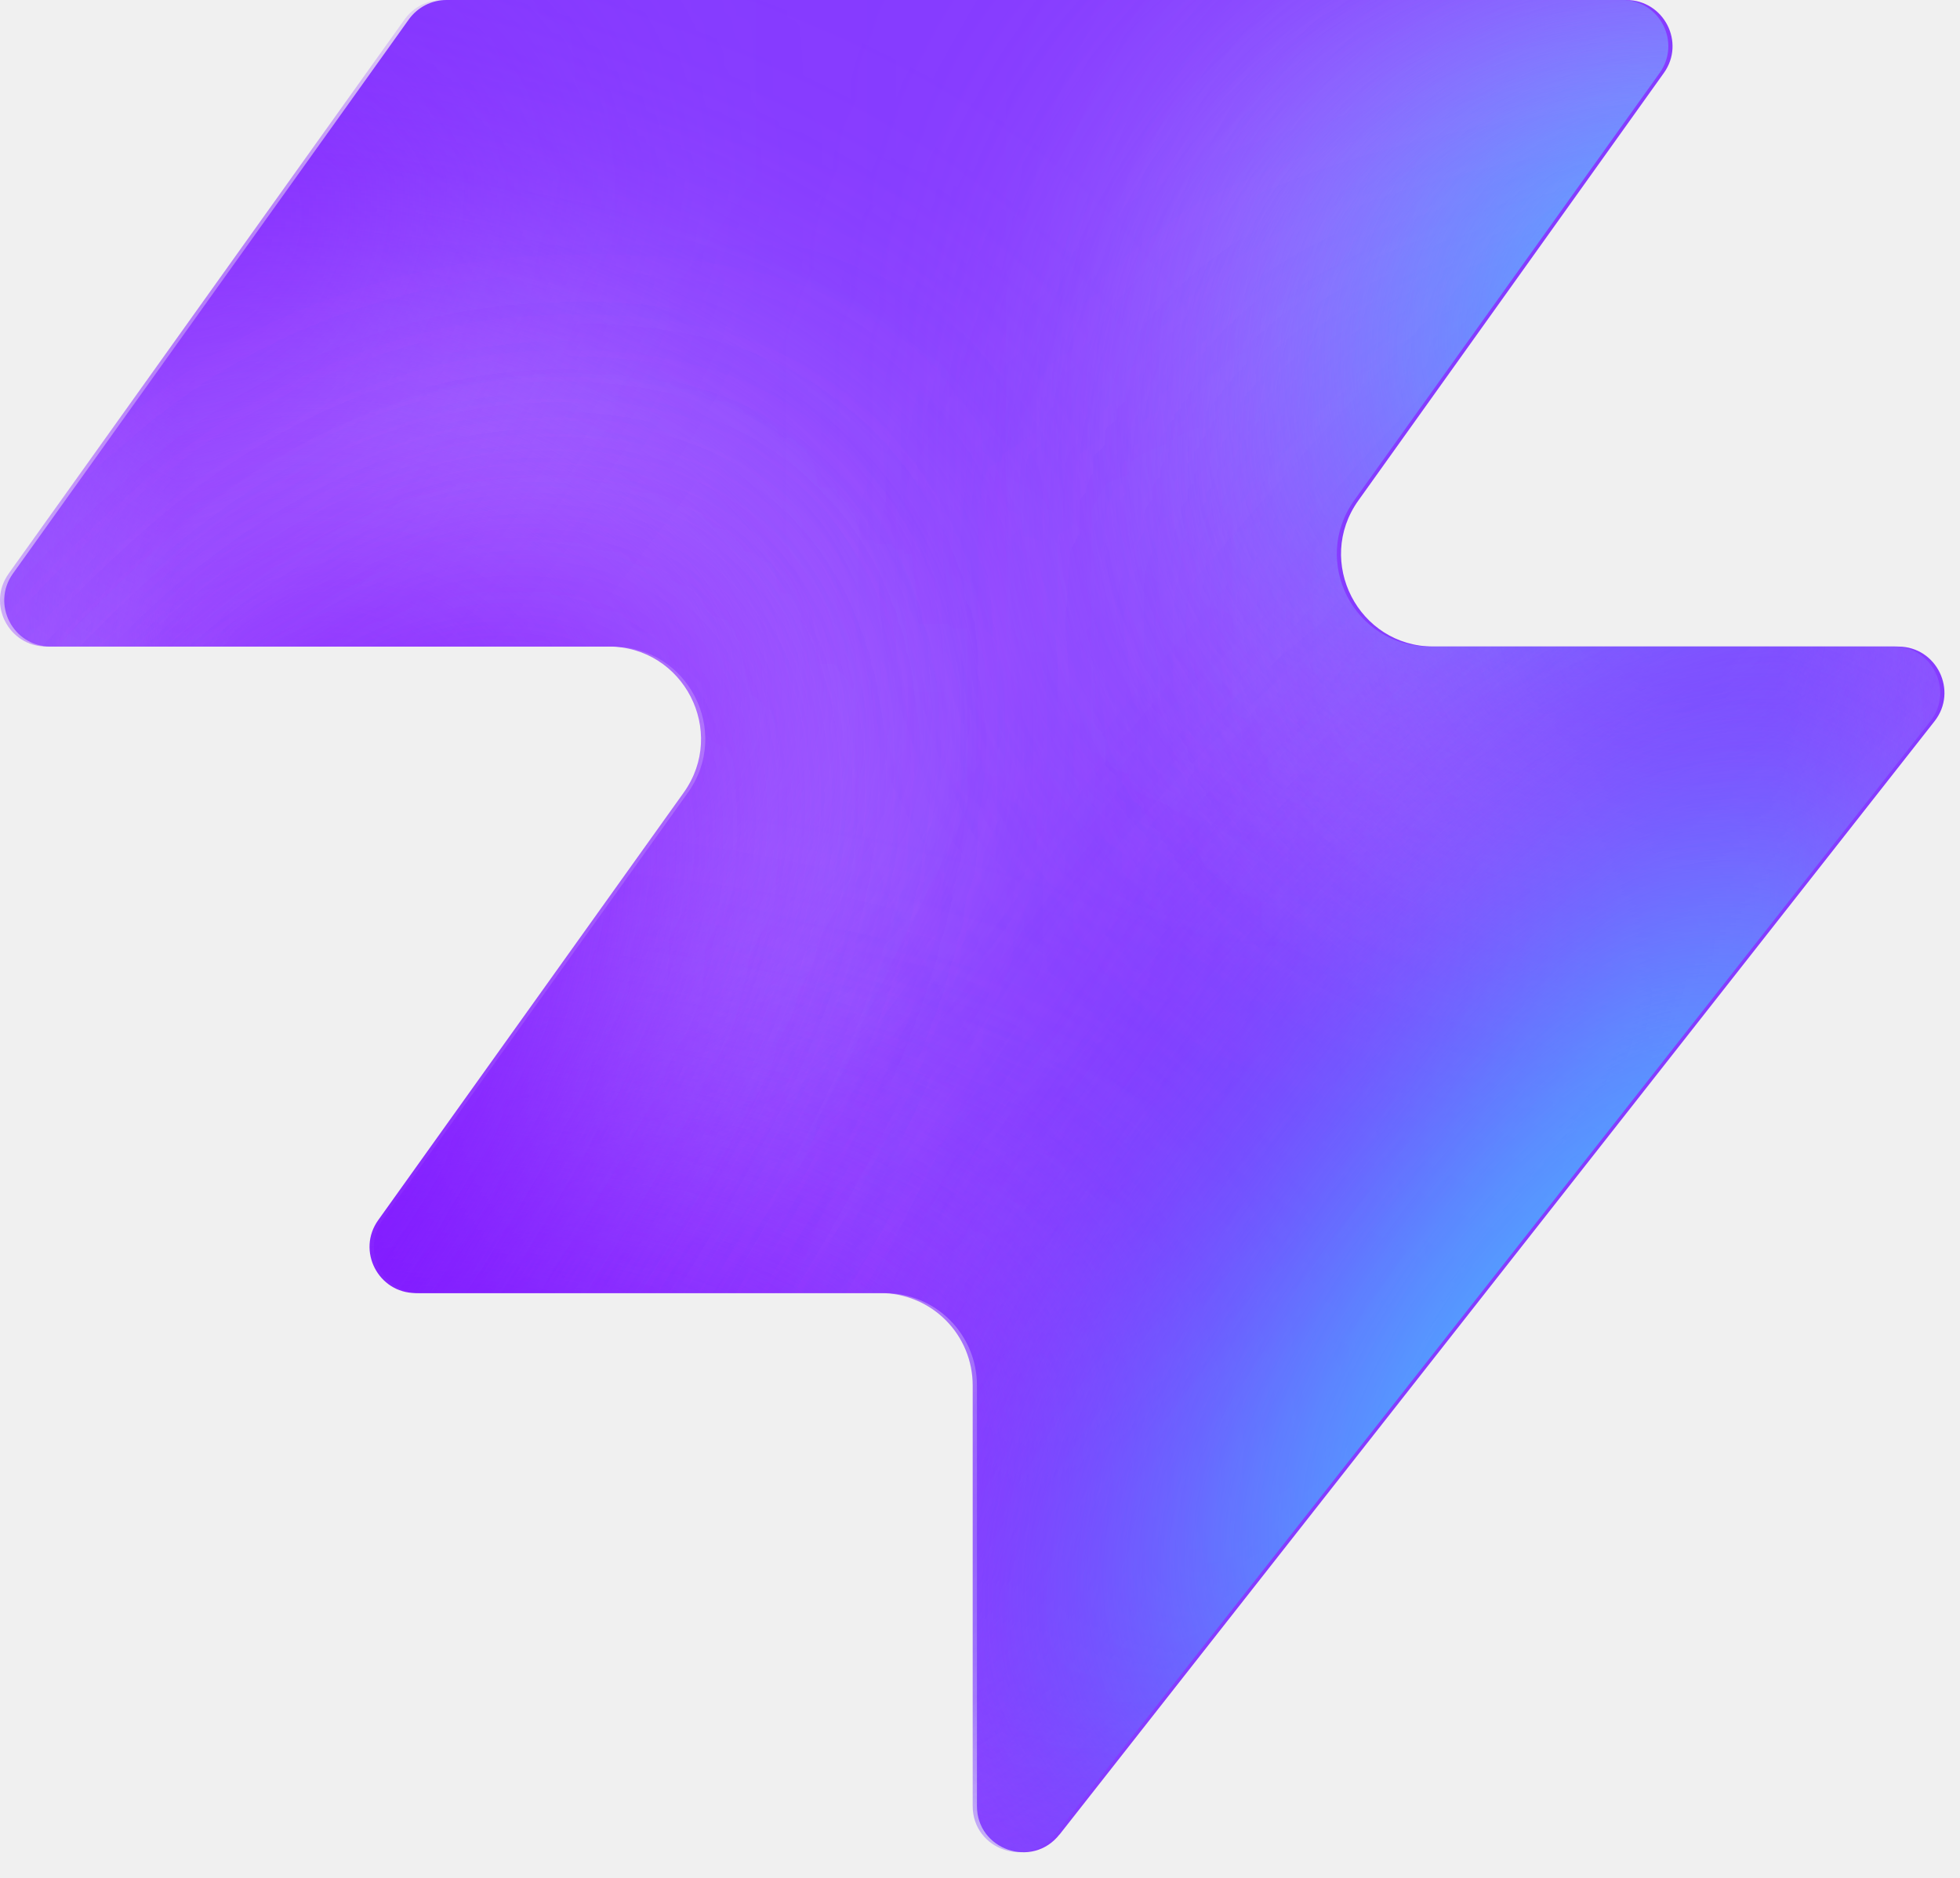
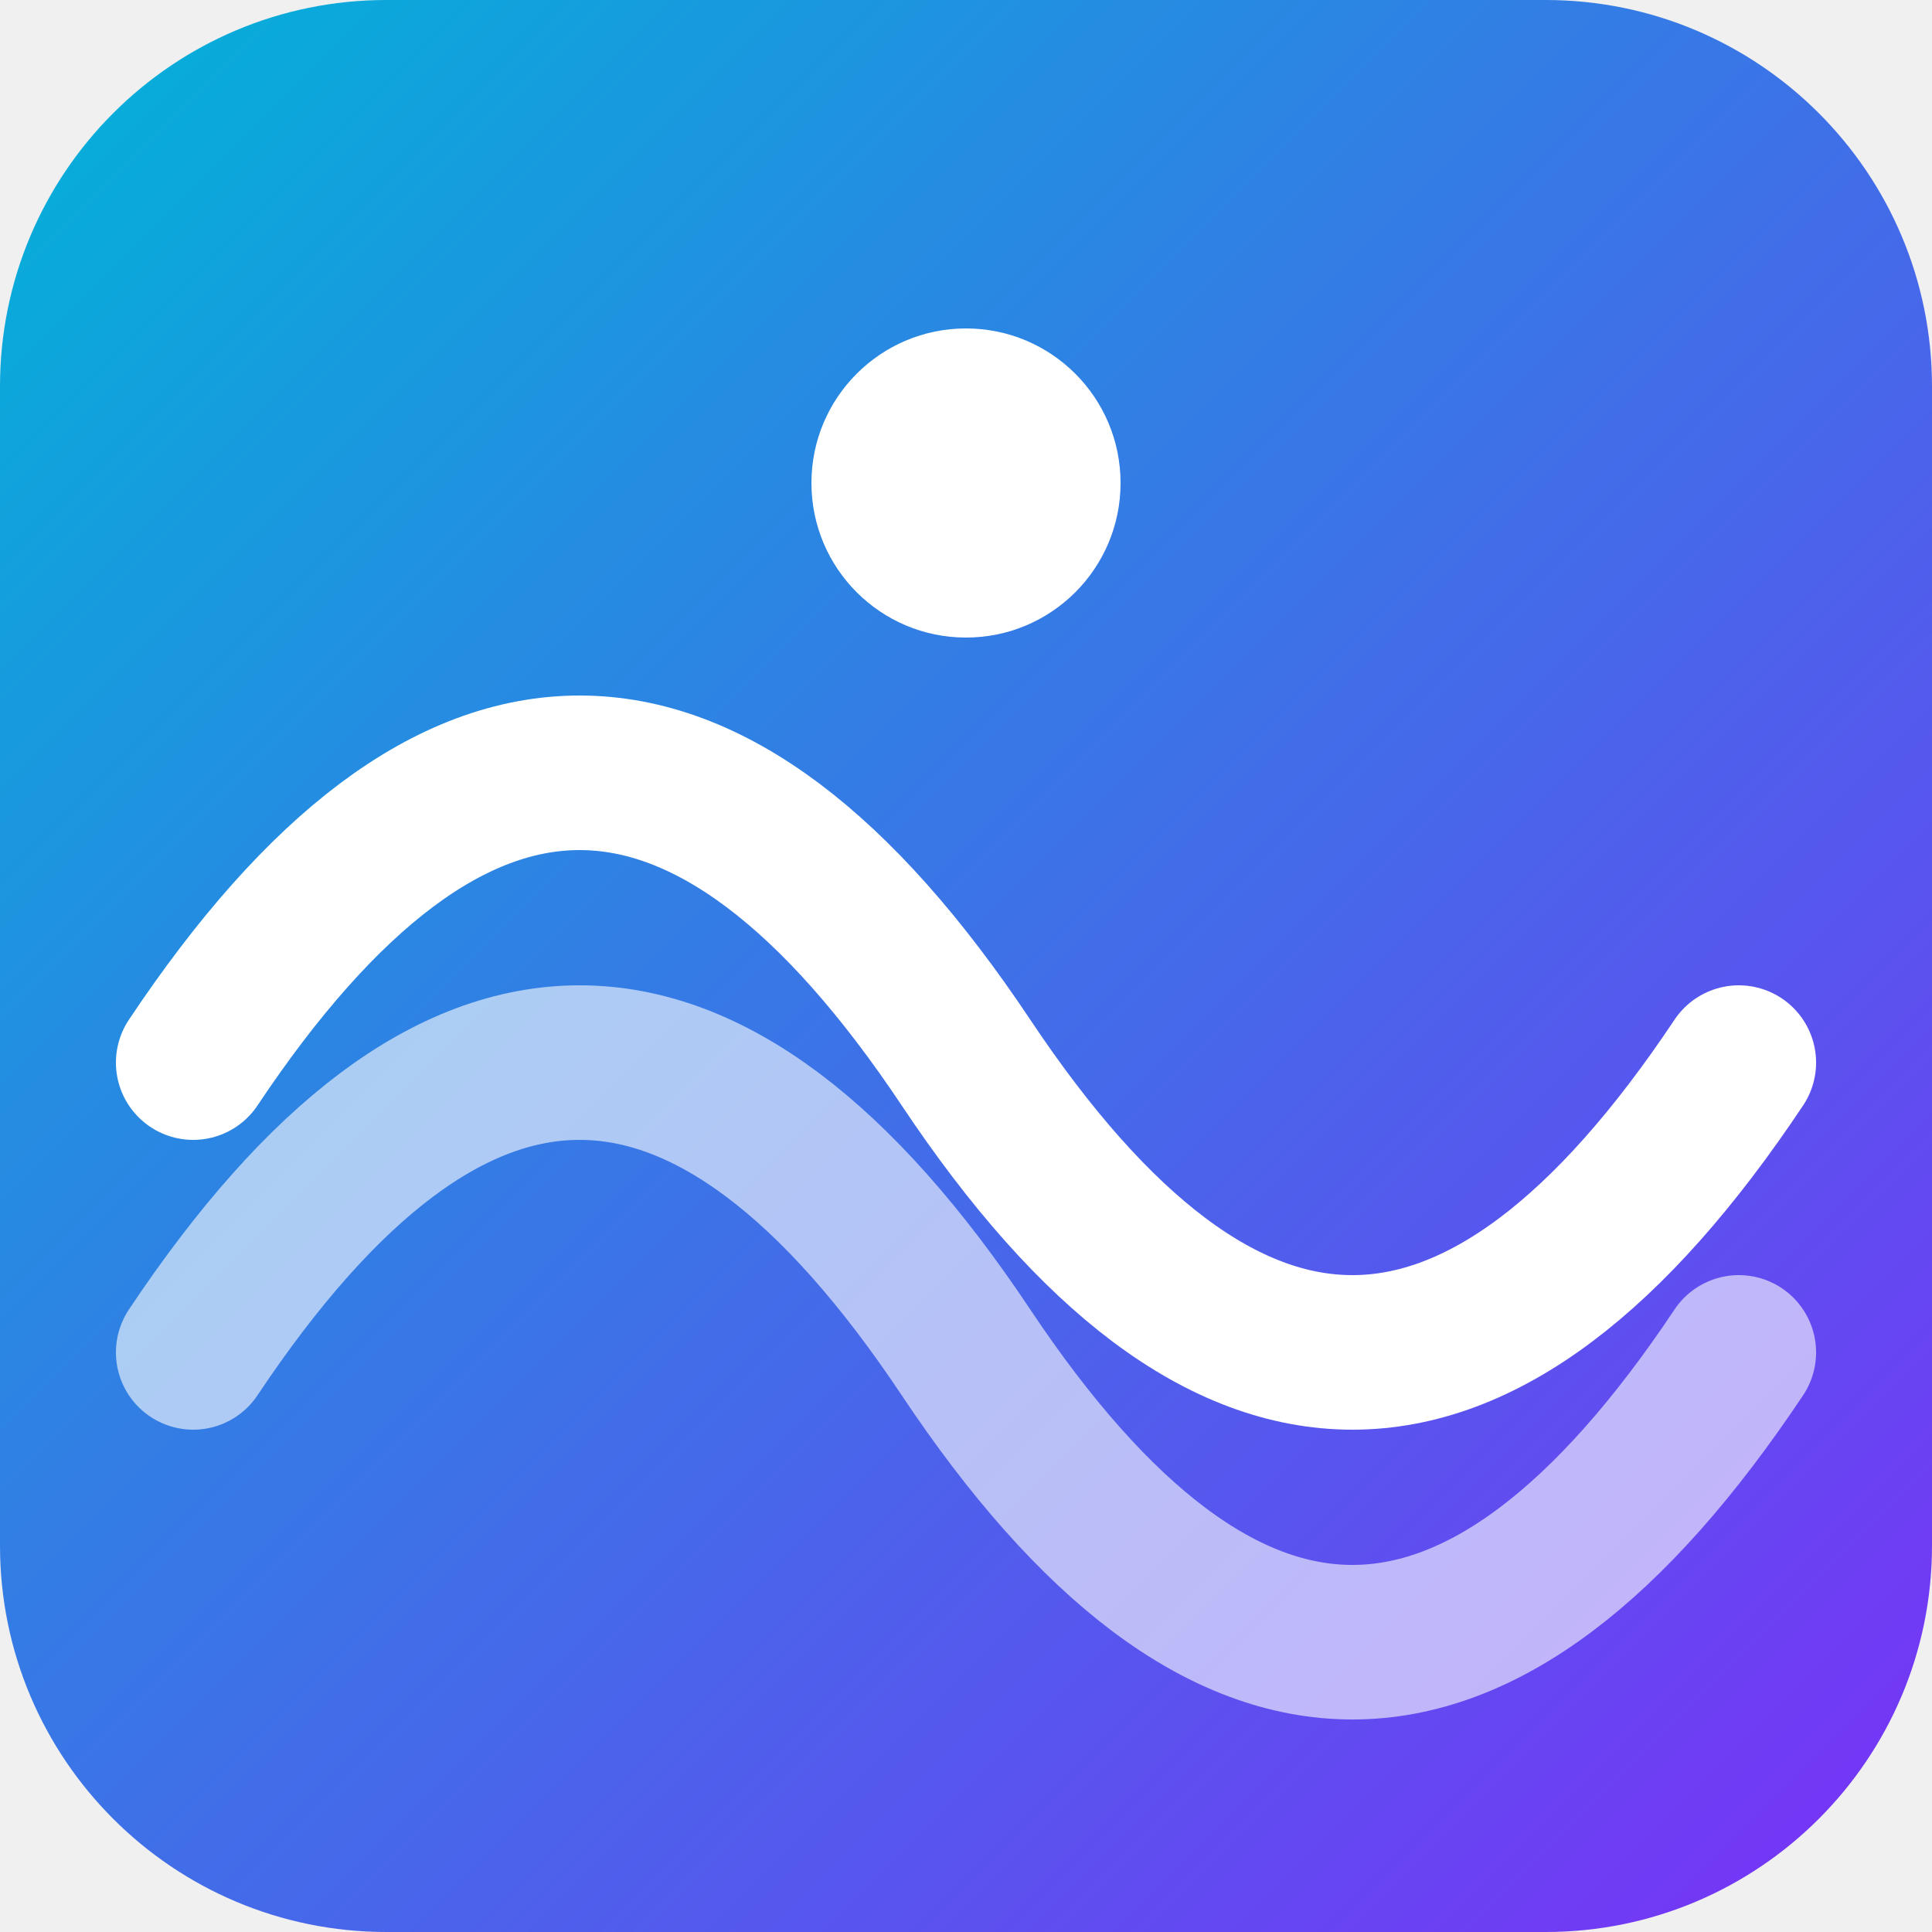
- <svg xmlns="http://www.w3.org/2000/svg" width="48" height="46" fill="none" viewBox="0 0 48 46">
-   <path fill="#863bff" d="M25.946 44.938c-.664.845-2.021.375-2.021-.698V33.937a2.26 2.26 0 0 0-2.262-2.262H10.287c-.92 0-1.456-1.04-.92-1.788l7.48-10.471c1.07-1.497 0-3.578-1.842-3.578H1.237c-.92 0-1.456-1.04-.92-1.788L10.013.474c.214-.297.556-.474.92-.474h28.894c.92 0 1.456 1.04.92 1.788l-7.48 10.471c-1.07 1.498 0 3.579 1.842 3.579h11.377c.943 0 1.473 1.088.89 1.83L25.947 44.94z" style="fill:#863bff;fill:color(display-p3 .525 .23 1);fill-opacity:1" />
-   <mask id="a" width="48" height="46" x="0" y="0" maskUnits="userSpaceOnUse" style="mask-type:alpha">
-     <path fill="#000" d="M25.842 44.938c-.664.844-2.021.375-2.021-.698V33.937a2.26 2.26 0 0 0-2.262-2.262H10.183c-.92 0-1.456-1.04-.92-1.788l7.48-10.471c1.07-1.498 0-3.579-1.842-3.579H1.133c-.92 0-1.456-1.04-.92-1.787L9.91.473c.214-.297.556-.474.92-.474h28.894c.92 0 1.456 1.04.92 1.788l-7.48 10.471c-1.07 1.498 0 3.578 1.842 3.578h11.377c.943 0 1.473 1.088.89 1.832L25.843 44.94z" style="fill:#000;fill-opacity:1" />
-   </mask>
-   <g mask="url(#a)">
-     <g filter="url(#b)">
-       <ellipse cx="5.508" cy="14.704" fill="#ede6ff" rx="5.508" ry="14.704" style="fill:#ede6ff;fill:color(display-p3 .927 .903 1);fill-opacity:1" transform="matrix(.00324 1 1 -.00324 -4.47 31.516)" />
-     </g>
-     <g filter="url(#c)">
-       <ellipse cx="10.399" cy="29.851" fill="#ede6ff" rx="10.399" ry="29.851" style="fill:#ede6ff;fill:color(display-p3 .927 .903 1);fill-opacity:1" transform="matrix(.00324 1 1 -.00324 -39.328 7.883)" />
-     </g>
-     <g filter="url(#d)">
-       <ellipse cx="5.508" cy="30.487" fill="#7e14ff" rx="5.508" ry="30.487" style="fill:#7e14ff;fill:color(display-p3 .492 .077 1);fill-opacity:1" transform="rotate(89.814 -25.913 -14.639)scale(1 -1)" />
-     </g>
-     <g filter="url(#e)">
-       <ellipse cx="5.508" cy="30.599" fill="#7e14ff" rx="5.508" ry="30.599" style="fill:#7e14ff;fill:color(display-p3 .492 .077 1);fill-opacity:1" transform="rotate(89.814 -32.644 -3.334)scale(1 -1)" />
-     </g>
-     <g filter="url(#f)">
-       <ellipse cx="5.508" cy="30.599" fill="#7e14ff" rx="5.508" ry="30.599" style="fill:#7e14ff;fill:color(display-p3 .492 .077 1);fill-opacity:1" transform="matrix(.00324 1 1 -.00324 -34.34 30.47)" />
-     </g>
-     <g filter="url(#g)">
-       <ellipse cx="14.072" cy="22.078" fill="#ede6ff" rx="14.072" ry="22.078" style="fill:#ede6ff;fill:color(display-p3 .927 .903 1);fill-opacity:1" transform="rotate(93.35 24.506 48.493)scale(-1 1)" />
-     </g>
-     <g filter="url(#h)">
-       <ellipse cx="3.47" cy="21.501" fill="#7e14ff" rx="3.47" ry="21.501" style="fill:#7e14ff;fill:color(display-p3 .492 .077 1);fill-opacity:1" transform="rotate(89.009 28.708 47.59)scale(-1 1)" />
-     </g>
-     <g filter="url(#i)">
-       <ellipse cx="3.47" cy="21.501" fill="#7e14ff" rx="3.47" ry="21.501" style="fill:#7e14ff;fill:color(display-p3 .492 .077 1);fill-opacity:1" transform="rotate(89.009 28.708 47.59)scale(-1 1)" />
-     </g>
-     <g filter="url(#j)">
-       <ellipse cx=".387" cy="8.972" fill="#7e14ff" rx="4.407" ry="29.108" style="fill:#7e14ff;fill:color(display-p3 .492 .077 1);fill-opacity:1" transform="rotate(39.51 .387 8.972)" />
-     </g>
-     <g filter="url(#k)">
-       <ellipse cx="47.523" cy="-6.092" fill="#7e14ff" rx="4.407" ry="29.108" style="fill:#7e14ff;fill:color(display-p3 .492 .077 1);fill-opacity:1" transform="rotate(37.892 47.523 -6.092)" />
-     </g>
-     <g filter="url(#l)">
-       <ellipse cx="41.412" cy="6.333" fill="#47bfff" rx="5.971" ry="9.665" style="fill:#47bfff;fill:color(display-p3 .28 .748 1);fill-opacity:1" transform="rotate(37.892 41.412 6.333)" />
-     </g>
-     <g filter="url(#m)">
-       <ellipse cx="-1.879" cy="38.332" fill="#7e14ff" rx="4.407" ry="29.108" style="fill:#7e14ff;fill:color(display-p3 .492 .077 1);fill-opacity:1" transform="rotate(37.892 -1.88 38.332)" />
-     </g>
-     <g filter="url(#n)">
-       <ellipse cx="-1.879" cy="38.332" fill="#7e14ff" rx="4.407" ry="29.108" style="fill:#7e14ff;fill:color(display-p3 .492 .077 1);fill-opacity:1" transform="rotate(37.892 -1.88 38.332)" />
-     </g>
-     <g filter="url(#o)">
-       <ellipse cx="35.651" cy="29.907" fill="#7e14ff" rx="4.407" ry="29.108" style="fill:#7e14ff;fill:color(display-p3 .492 .077 1);fill-opacity:1" transform="rotate(37.892 35.651 29.907)" />
-     </g>
-     <g filter="url(#p)">
-       <ellipse cx="38.418" cy="32.4" fill="#47bfff" rx="5.971" ry="15.297" style="fill:#47bfff;fill:color(display-p3 .28 .748 1);fill-opacity:1" transform="rotate(37.892 38.418 32.4)" />
-     </g>
-   </g>
+ <svg xmlns="http://www.w3.org/2000/svg" viewBox="0 0 100 100">
  <defs>
-     <filter id="b" width="60.045" height="41.654" x="-19.77" y="16.149" color-interpolation-filters="sRGB" filterUnits="userSpaceOnUse">
-       <feFlood flood-opacity="0" result="BackgroundImageFix" />
-       <feBlend in="SourceGraphic" in2="BackgroundImageFix" result="shape" />
-       <feGaussianBlur result="effect1_foregroundBlur_2002_17158" stdDeviation="7.659" />
-     </filter>
-     <filter id="c" width="90.34" height="51.437" x="-54.613" y="-7.533" color-interpolation-filters="sRGB" filterUnits="userSpaceOnUse">
-       <feFlood flood-opacity="0" result="BackgroundImageFix" />
-       <feBlend in="SourceGraphic" in2="BackgroundImageFix" result="shape" />
-       <feGaussianBlur result="effect1_foregroundBlur_2002_17158" stdDeviation="7.659" />
-     </filter>
-     <filter id="d" width="79.355" height="29.4" x="-49.64" y="2.03" color-interpolation-filters="sRGB" filterUnits="userSpaceOnUse">
-       <feFlood flood-opacity="0" result="BackgroundImageFix" />
-       <feBlend in="SourceGraphic" in2="BackgroundImageFix" result="shape" />
-       <feGaussianBlur result="effect1_foregroundBlur_2002_17158" stdDeviation="4.596" />
-     </filter>
-     <filter id="e" width="79.579" height="29.4" x="-45.045" y="20.029" color-interpolation-filters="sRGB" filterUnits="userSpaceOnUse">
-       <feFlood flood-opacity="0" result="BackgroundImageFix" />
-       <feBlend in="SourceGraphic" in2="BackgroundImageFix" result="shape" />
-       <feGaussianBlur result="effect1_foregroundBlur_2002_17158" stdDeviation="4.596" />
-     </filter>
-     <filter id="f" width="79.579" height="29.4" x="-43.513" y="21.178" color-interpolation-filters="sRGB" filterUnits="userSpaceOnUse">
-       <feFlood flood-opacity="0" result="BackgroundImageFix" />
-       <feBlend in="SourceGraphic" in2="BackgroundImageFix" result="shape" />
-       <feGaussianBlur result="effect1_foregroundBlur_2002_17158" stdDeviation="4.596" />
-     </filter>
-     <filter id="g" width="74.749" height="58.852" x="15.756" y="-17.901" color-interpolation-filters="sRGB" filterUnits="userSpaceOnUse">
-       <feFlood flood-opacity="0" result="BackgroundImageFix" />
-       <feBlend in="SourceGraphic" in2="BackgroundImageFix" result="shape" />
-       <feGaussianBlur result="effect1_foregroundBlur_2002_17158" stdDeviation="7.659" />
-     </filter>
-     <filter id="h" width="61.377" height="25.362" x="23.548" y="2.284" color-interpolation-filters="sRGB" filterUnits="userSpaceOnUse">
-       <feFlood flood-opacity="0" result="BackgroundImageFix" />
-       <feBlend in="SourceGraphic" in2="BackgroundImageFix" result="shape" />
-       <feGaussianBlur result="effect1_foregroundBlur_2002_17158" stdDeviation="4.596" />
-     </filter>
-     <filter id="i" width="61.377" height="25.362" x="23.548" y="2.284" color-interpolation-filters="sRGB" filterUnits="userSpaceOnUse">
-       <feFlood flood-opacity="0" result="BackgroundImageFix" />
-       <feBlend in="SourceGraphic" in2="BackgroundImageFix" result="shape" />
-       <feGaussianBlur result="effect1_foregroundBlur_2002_17158" stdDeviation="4.596" />
-     </filter>
-     <filter id="j" width="56.045" height="63.649" x="-27.636" y="-22.853" color-interpolation-filters="sRGB" filterUnits="userSpaceOnUse">
-       <feFlood flood-opacity="0" result="BackgroundImageFix" />
-       <feBlend in="SourceGraphic" in2="BackgroundImageFix" result="shape" />
-       <feGaussianBlur result="effect1_foregroundBlur_2002_17158" stdDeviation="4.596" />
-     </filter>
-     <filter id="k" width="54.814" height="64.646" x="20.116" y="-38.415" color-interpolation-filters="sRGB" filterUnits="userSpaceOnUse">
-       <feFlood flood-opacity="0" result="BackgroundImageFix" />
-       <feBlend in="SourceGraphic" in2="BackgroundImageFix" result="shape" />
-       <feGaussianBlur result="effect1_foregroundBlur_2002_17158" stdDeviation="4.596" />
-     </filter>
-     <filter id="l" width="33.541" height="35.313" x="24.641" y="-11.323" color-interpolation-filters="sRGB" filterUnits="userSpaceOnUse">
-       <feFlood flood-opacity="0" result="BackgroundImageFix" />
-       <feBlend in="SourceGraphic" in2="BackgroundImageFix" result="shape" />
-       <feGaussianBlur result="effect1_foregroundBlur_2002_17158" stdDeviation="4.596" />
-     </filter>
-     <filter id="m" width="54.814" height="64.646" x="-29.286" y="6.009" color-interpolation-filters="sRGB" filterUnits="userSpaceOnUse">
-       <feFlood flood-opacity="0" result="BackgroundImageFix" />
-       <feBlend in="SourceGraphic" in2="BackgroundImageFix" result="shape" />
-       <feGaussianBlur result="effect1_foregroundBlur_2002_17158" stdDeviation="4.596" />
-     </filter>
-     <filter id="n" width="54.814" height="64.646" x="-29.286" y="6.009" color-interpolation-filters="sRGB" filterUnits="userSpaceOnUse">
-       <feFlood flood-opacity="0" result="BackgroundImageFix" />
-       <feBlend in="SourceGraphic" in2="BackgroundImageFix" result="shape" />
-       <feGaussianBlur result="effect1_foregroundBlur_2002_17158" stdDeviation="4.596" />
-     </filter>
-     <filter id="o" width="54.814" height="64.646" x="8.244" y="-2.416" color-interpolation-filters="sRGB" filterUnits="userSpaceOnUse">
-       <feFlood flood-opacity="0" result="BackgroundImageFix" />
-       <feBlend in="SourceGraphic" in2="BackgroundImageFix" result="shape" />
-       <feGaussianBlur result="effect1_foregroundBlur_2002_17158" stdDeviation="4.596" />
-     </filter>
-     <filter id="p" width="39.409" height="43.623" x="18.713" y="10.588" color-interpolation-filters="sRGB" filterUnits="userSpaceOnUse">
-       <feFlood flood-opacity="0" result="BackgroundImageFix" />
-       <feBlend in="SourceGraphic" in2="BackgroundImageFix" result="shape" />
-       <feGaussianBlur result="effect1_foregroundBlur_2002_17158" stdDeviation="4.596" />
-     </filter>
+     <linearGradient id="grad" x1="0%" y1="0%" x2="100%" y2="100%">
+       <stop offset="0%" stop-color="#00B4D8" />
+       <stop offset="100%" stop-color="#7b2ff7" />
+     </linearGradient>
  </defs>
+   <rect width="100" height="100" rx="20" fill="url(#grad)" />
+   <path d="M10 55 Q 30 25, 50 55 T 90 55" fill="none" stroke="white" stroke-width="8" stroke-linecap="round" />
+   <path d="M10 70 Q 30 40, 50 70 T 90 70" fill="none" stroke="rgba(255,255,255,0.6)" stroke-width="8" stroke-linecap="round" />
+   <circle cx="50" cy="25" r="8" fill="white" />
</svg>
